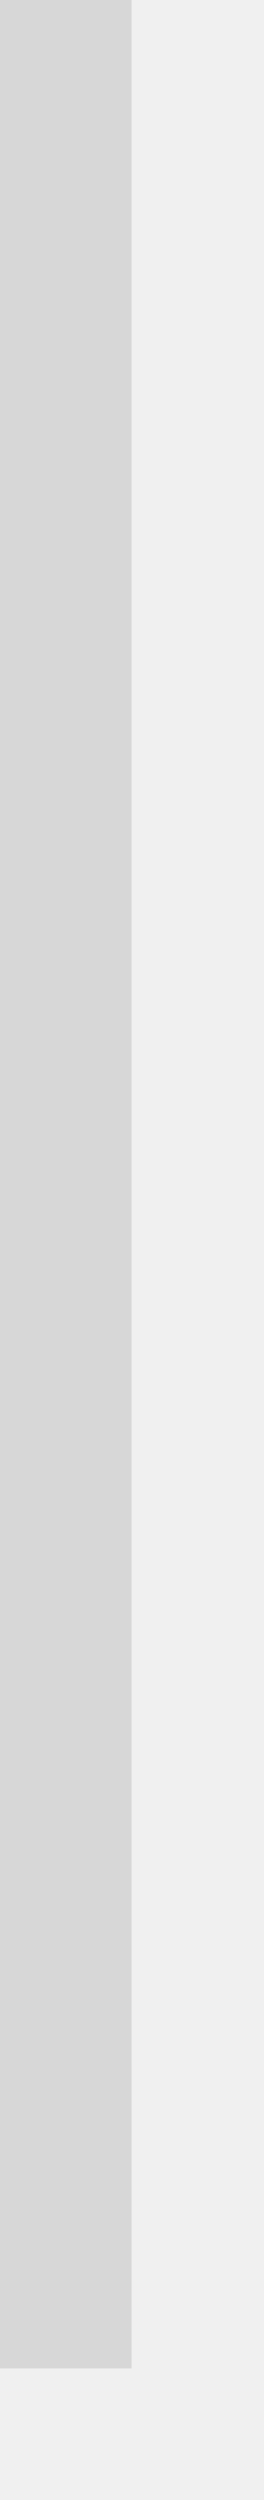
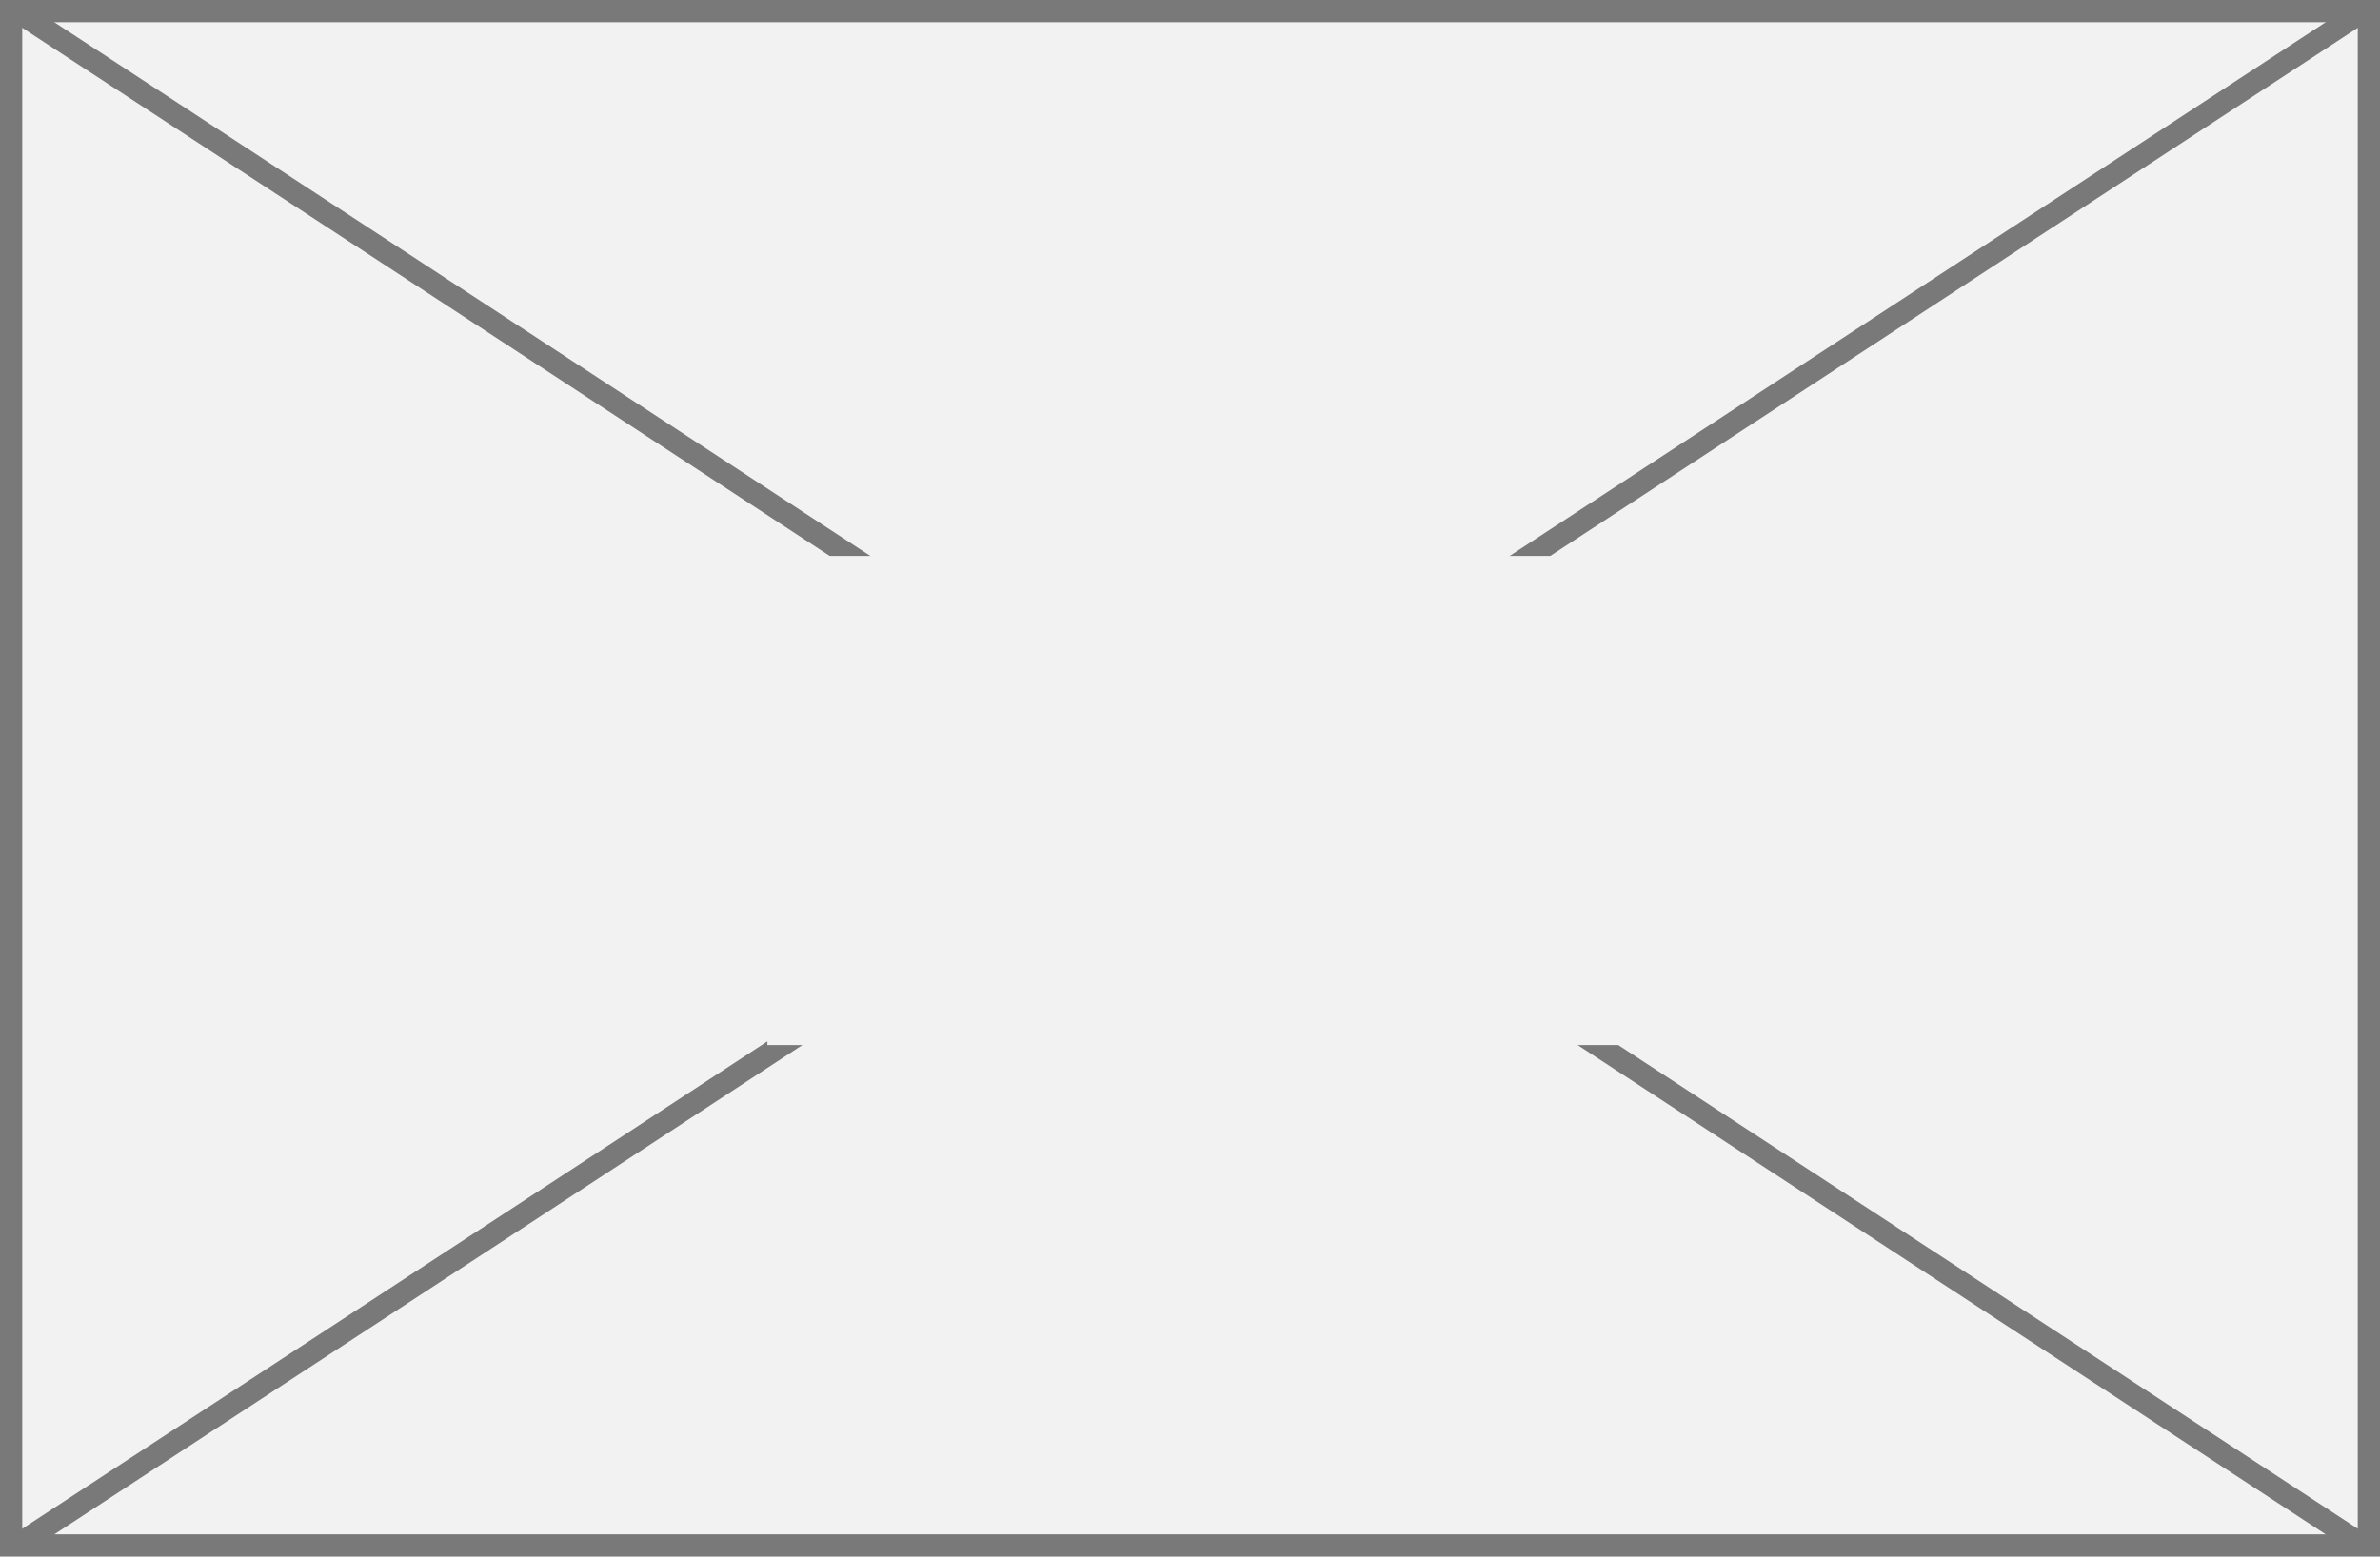
- <svg xmlns="http://www.w3.org/2000/svg" version="1.1" width="2px" height="19px">
-   <g transform="matrix(1 0 0 1 -111 -56 )">
-     <path d="M 111.5 56  L 111.5 74  " stroke-width="1" stroke="#d7d7d7" fill="none" />
+ <svg xmlns="http://www.w3.org/2000/svg" version="1.1" width="107px" height="70px">
+   <defs>
+     <mask fill="white" id="clip2662">
+       <path d="M 249.5 78  L 289.5 78  L 289.5 100  L 249.5 100  Z M 215 53  L 322 53  L 322 123  L 215 123  Z " fill-rule="evenodd" />
+     </mask>
+   </defs>
+   <g transform="matrix(1 0 0 1 -215 -53 )">
+     <path d="M 215.5 53.5  L 321.5 53.5  L 321.5 122.5  L 215.5 122.5  L 215.5 53.5  Z " fill-rule="nonzero" fill="#f2f2f2" stroke="none" />
+     <path d="M 215.5 53.5  L 321.5 53.5  L 321.5 122.5  L 215.5 122.5  L 215.5 53.5  Z " stroke-width="1" stroke="#797979" fill="none" />
+     <path d="M 215.64 53.418  L 321.36 122.582  M 321.36 53.418  L 215.64 122.582  " stroke-width="1" stroke="#797979" fill="none" mask="url(#clip2662)" />
  </g>
</svg>
